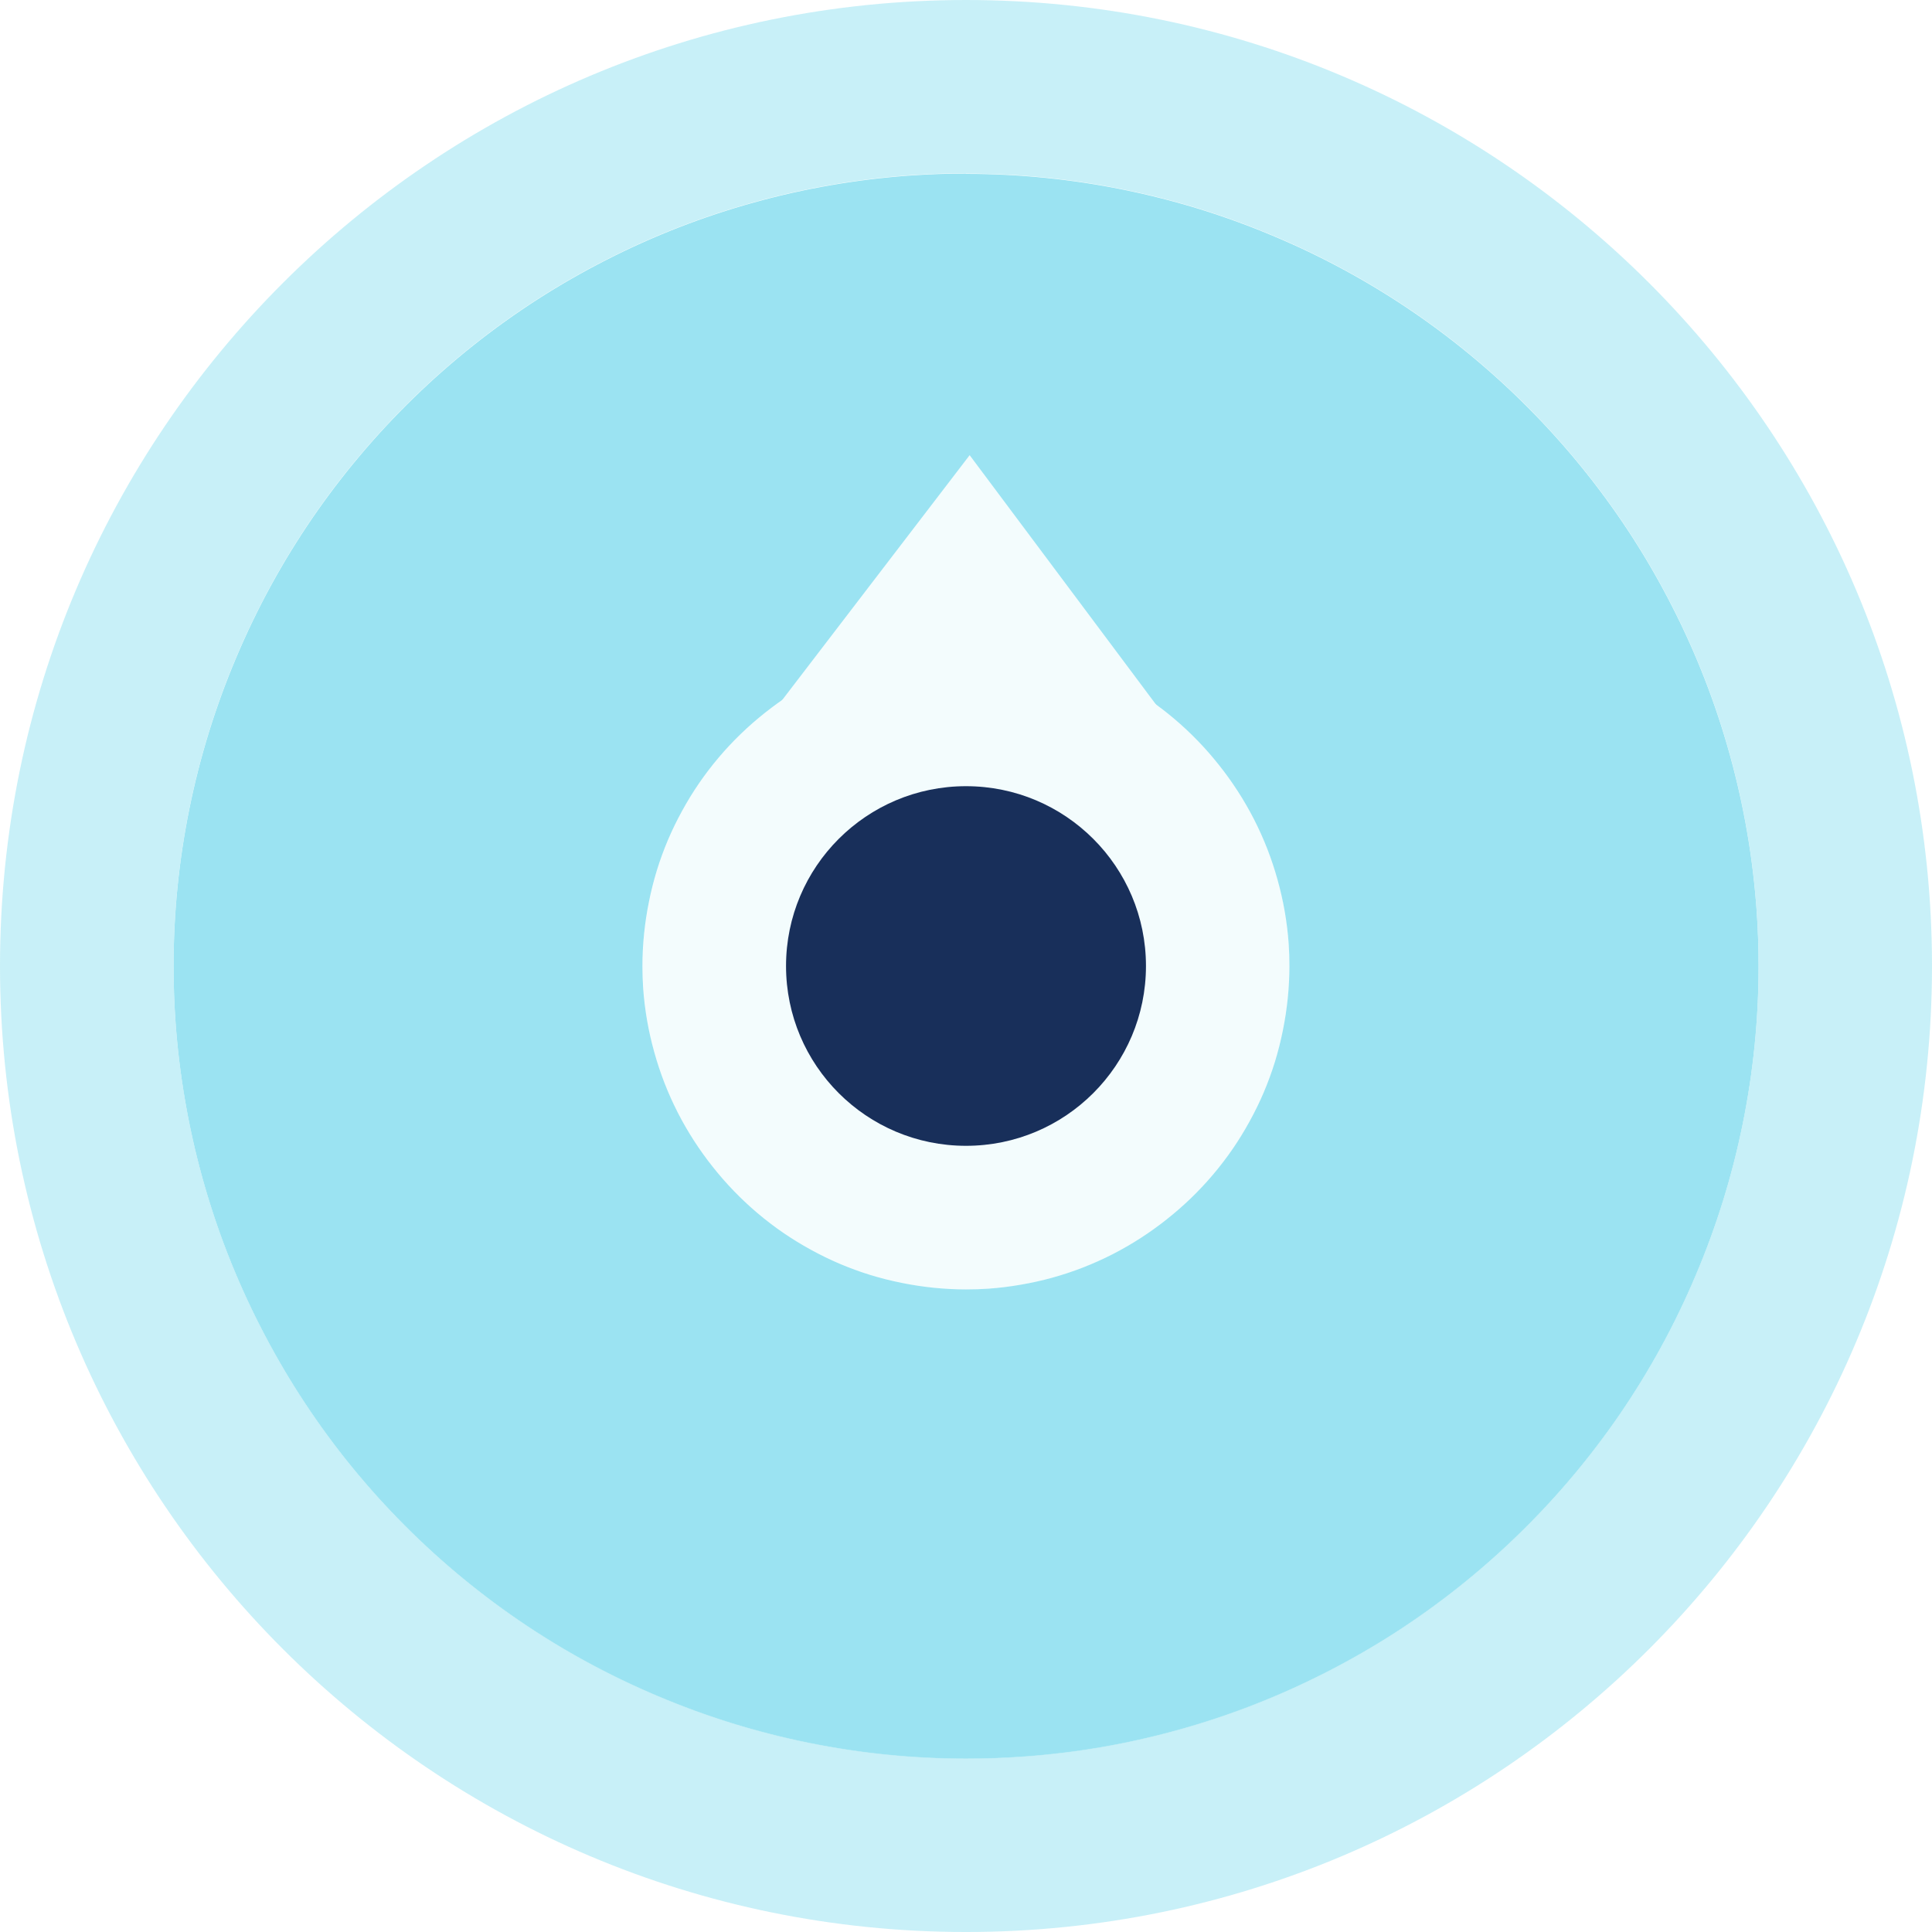
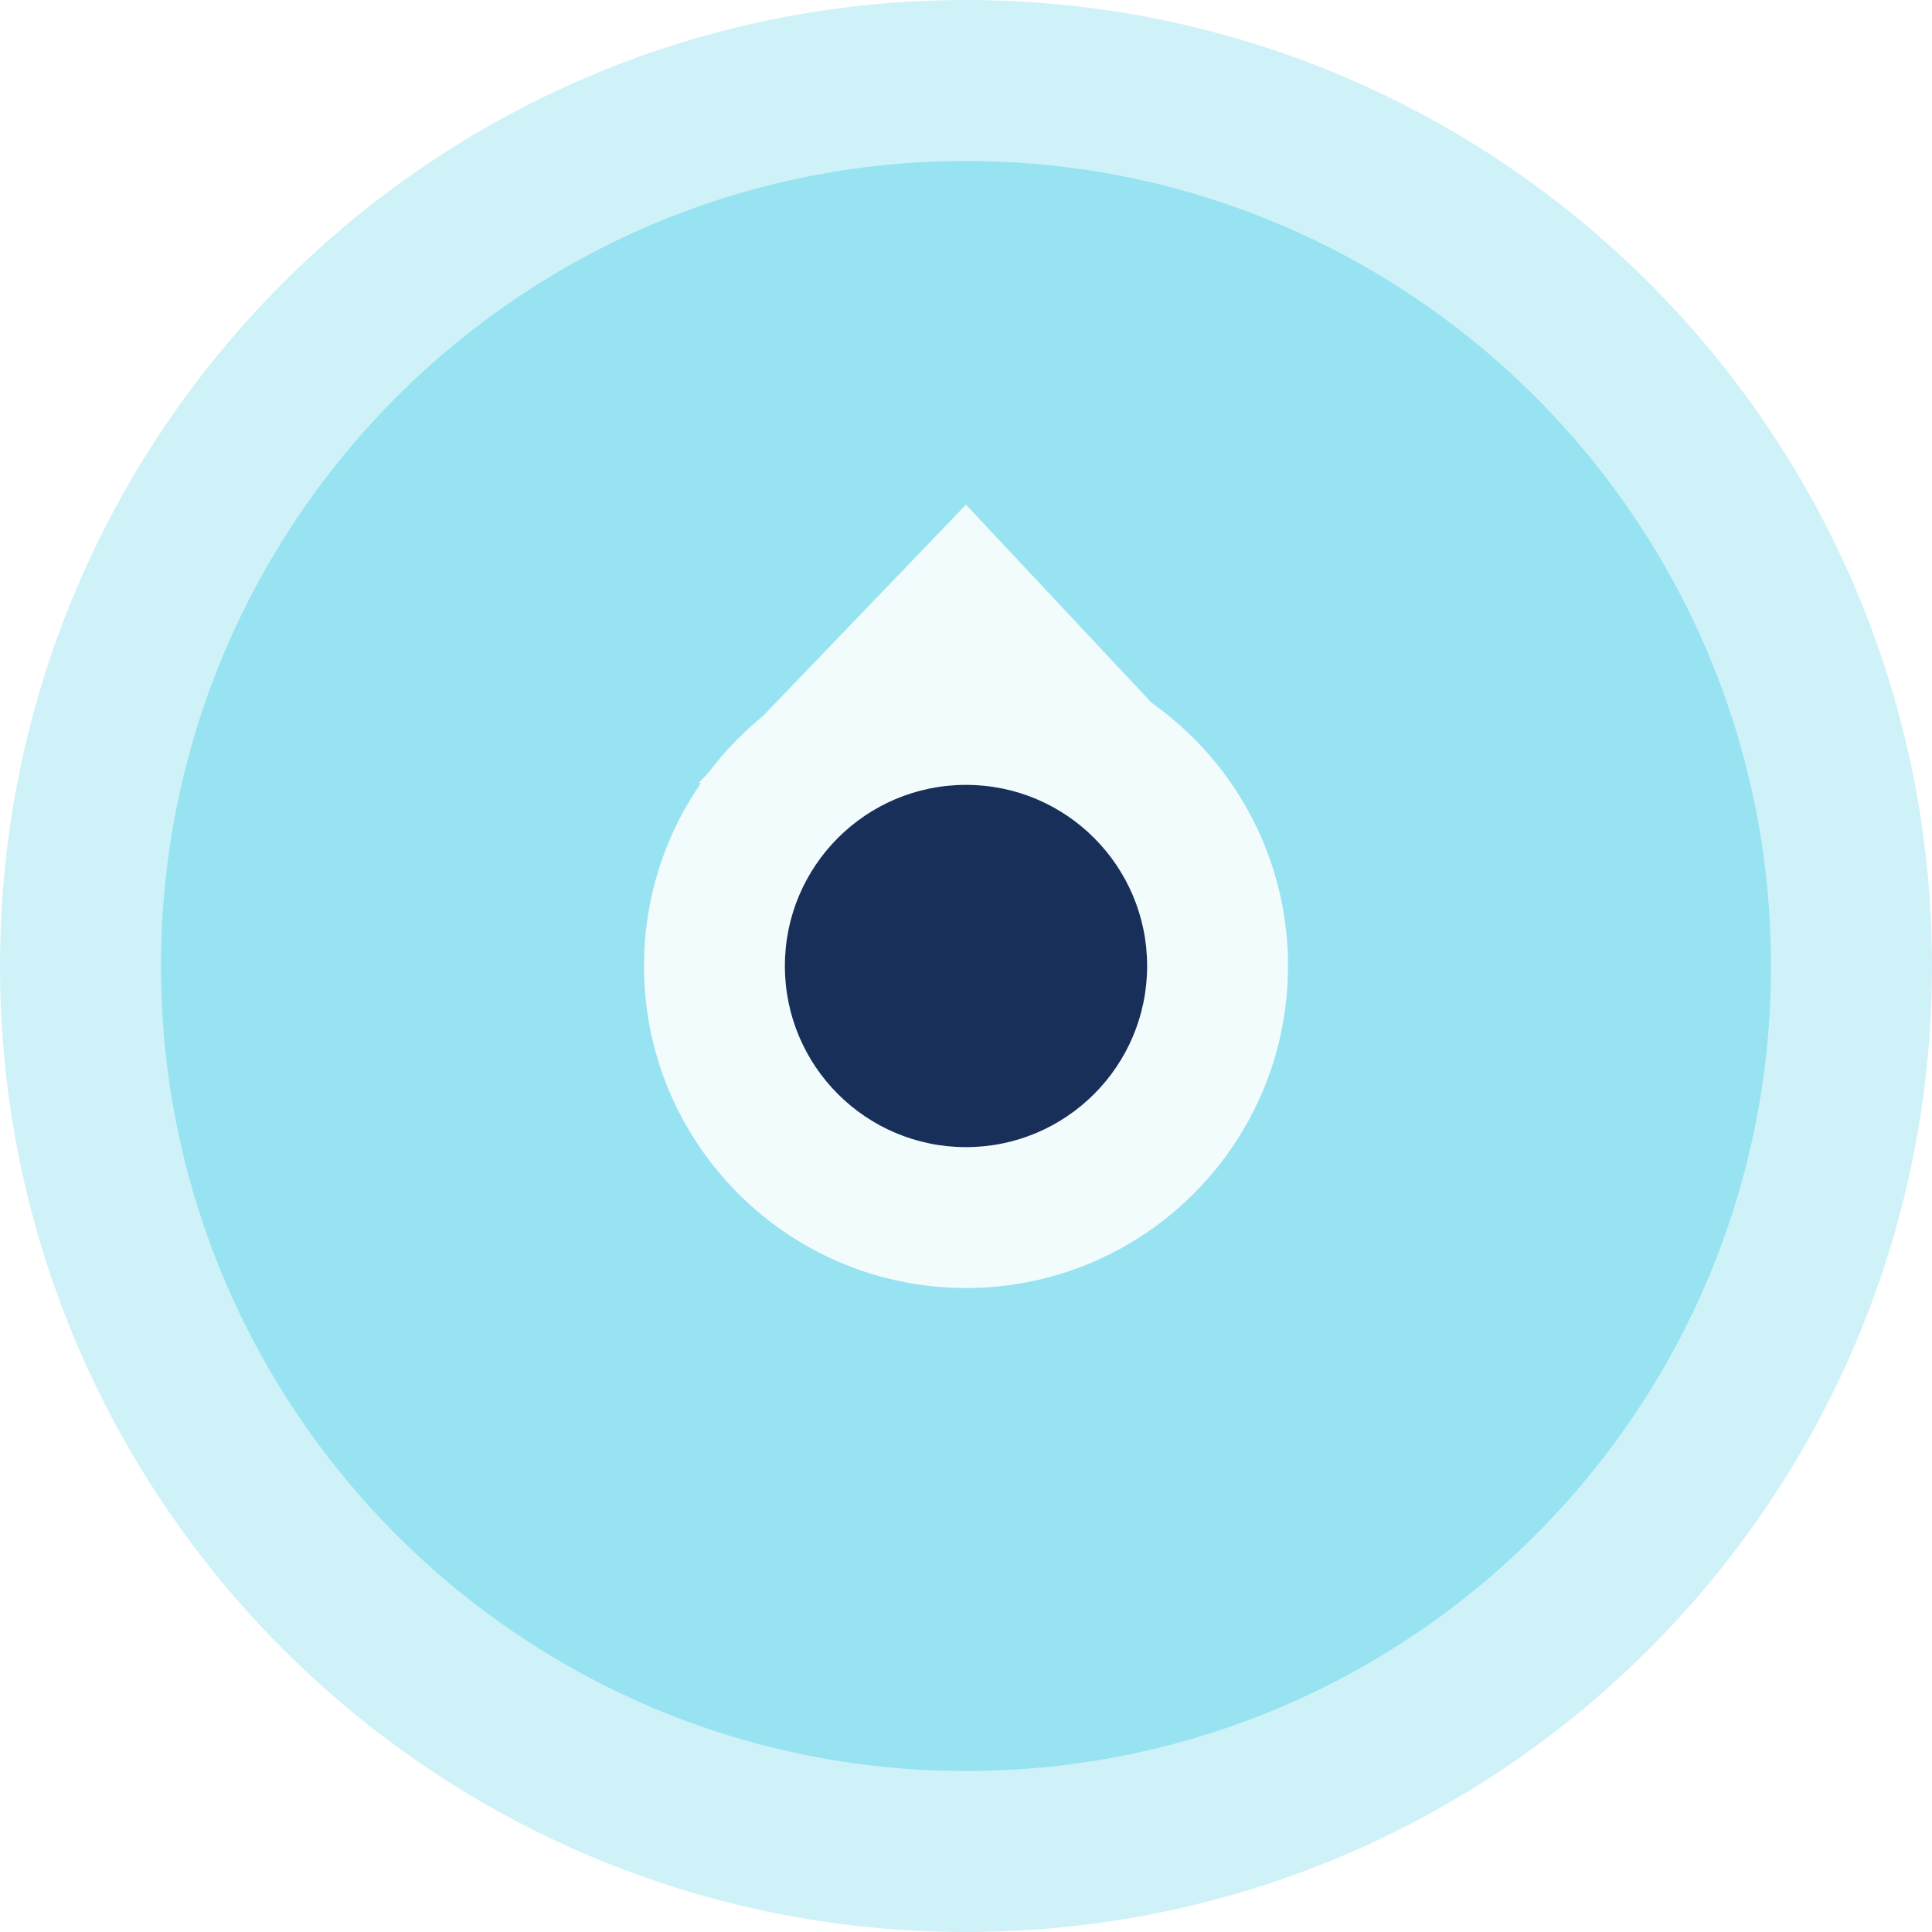
- <svg xmlns="http://www.w3.org/2000/svg" width="48" height="48" viewBox="0 0 12.7 12.7" version="1.1" id="svg8">
-   <g id="layer1" transform="translate(0,-284.3)">
-     <path style="opacity:1;fill:#f3fcfd;fill-opacity:1;" d="m 32,21.285 a 10.714,10.714 0 0 0 -0.758,0.027 10.714,10.714 0 0 0 -1.062,0.129 10.714,10.714 0 0 0 -1.045,0.234 10.714,10.714 0 0 0 -1.018,0.338 10.714,10.714 0 0 0 -0.977,0.438 10.714,10.714 0 0 0 -0.93,0.533 10.714,10.714 0 0 0 -0.871,0.623 10.714,10.714 0 0 0 -0.805,0.707 10.714,10.714 0 0 0 -0.73,0.783 10.714,10.714 0 0 0 -0.648,0.854 10.714,10.714 0 0 0 -0.559,0.912 10.714,10.714 0 0 0 -0.467,0.965 A 10.714,10.714 0 0 0 21.764,28.834 10.714,10.714 0 0 0 21.5,29.871 10.714,10.714 0 0 0 21.34,30.93 10.714,10.714 0 0 0 21.285,32 a 10.714,10.714 0 0 0 0.027,0.758 10.714,10.714 0 0 0 0.129,1.062 10.714,10.714 0 0 0 0.234,1.045 10.714,10.714 0 0 0 0.338,1.018 10.714,10.714 0 0 0 0.438,0.977 10.714,10.714 0 0 0 0.533,0.93 10.714,10.714 0 0 0 0.623,0.871 10.714,10.714 0 0 0 0.707,0.805 10.714,10.714 0 0 0 0.783,0.73 10.714,10.714 0 0 0 0.854,0.648 10.714,10.714 0 0 0 0.912,0.559 10.714,10.714 0 0 0 0.965,0.467 10.714,10.714 0 0 0 1.006,0.367 10.714,10.714 0 0 0 1.037,0.264 10.714,10.714 0 0 0 1.059,0.16 10.714,10.714 0 0 0 1.07,0.055 10.714,10.714 0 0 0 0.758,-0.027 10.714,10.714 0 0 0 1.062,-0.129 10.714,10.714 0 0 0 1.045,-0.234 10.714,10.714 0 0 0 1.018,-0.338 10.714,10.714 0 0 0 0.977,-0.438 10.714,10.714 0 0 0 0.93,-0.533 10.714,10.714 0 0 0 0.871,-0.623 10.714,10.714 0 0 0 0.805,-0.707 10.714,10.714 0 0 0 0.73,-0.783 10.714,10.714 0 0 0 0.648,-0.852 10.714,10.714 0 0 0 0.559,-0.914 10.714,10.714 0 0 0 0.467,-0.965 10.714,10.714 0 0 0 0.367,-1.006 A 10.714,10.714 0 0 0 42.5,34.129 10.714,10.714 0 0 0 42.66,33.07 10.714,10.714 0 0 0 42.715,32 10.714,10.714 0 0 0 42.688,31.242 10.714,10.714 0 0 0 42.559,30.18 10.714,10.714 0 0 0 42.324,29.135 10.714,10.714 0 0 0 41.986,28.117 10.714,10.714 0 0 0 41.549,27.141 10.714,10.714 0 0 0 41.016,26.211 10.714,10.714 0 0 0 40.393,25.34 10.714,10.714 0 0 0 39.686,24.535 10.714,10.714 0 0 0 38.902,23.805 10.714,10.714 0 0 0 38.049,23.156 10.714,10.714 0 0 0 37.137,22.598 10.714,10.714 0 0 0 36.172,22.131 10.714,10.714 0 0 0 35.166,21.764 10.714,10.714 0 0 0 34.129,21.5 10.714,10.714 0 0 0 33.07,21.34 10.714,10.714 0 0 0 32,21.285 Z" transform="matrix(0.1984375,0,0,0.1984375,0,284.3)" id="path865" />
-     <path style="opacity:0.75;fill:#79daed;fill-opacity:1;" d="m 6.35,285.441 a 5.209,5.209 0 0 0 -0.369,0.013 5.209,5.209 0 0 0 -0.517,0.063 5.209,5.209 0 0 0 -0.508,0.114 5.209,5.209 0 0 0 -0.494,0.164 5.209,5.209 0 0 0 -0.475,0.213 5.209,5.209 0 0 0 -0.452,0.259 5.209,5.209 0 0 0 -0.423,0.303 5.209,5.209 0 0 0 -0.391,0.344 5.209,5.209 0 0 0 -0.355,0.381 5.209,5.209 0 0 0 -0.315,0.414 5.209,5.209 0 0 0 -0.272,0.444 5.209,5.209 0 0 0 -0.226,0.469 5.209,5.209 0 0 0 -0.179,0.489 5.209,5.209 0 0 0 -0.129,0.505 5.209,5.209 0 0 0 -0.078,0.515 5.209,5.209 0 0 0 -0.026,0.52 5.209,5.209 0 0 0 0.013,0.369 5.209,5.209 0 0 0 0.063,0.517 5.209,5.209 0 0 0 0.114,0.508 5.209,5.209 0 0 0 0.164,0.494 5.209,5.209 0 0 0 0.213,0.475 5.209,5.209 0 0 0 0.259,0.452 5.209,5.209 0 0 0 0.303,0.424 5.209,5.209 0 0 0 0.344,0.391 5.209,5.209 0 0 0 0.381,0.355 5.209,5.209 0 0 0 0.414,0.315 5.209,5.209 0 0 0 0.444,0.272 5.209,5.209 0 0 0 0.469,0.226 5.209,5.209 0 0 0 0.489,0.179 5.209,5.209 0 0 0 0.505,0.129 5.209,5.209 0 0 0 0.515,0.078 5.209,5.209 0 0 0 0.52,0.026 5.209,5.209 0 0 0 0.369,-0.013 5.209,5.209 0 0 0 0.517,-0.062 5.209,5.209 0 0 0 0.508,-0.114 5.209,5.209 0 0 0 0.494,-0.164 5.209,5.209 0 0 0 0.475,-0.213 5.209,5.209 0 0 0 0.452,-0.259 5.209,5.209 0 0 0 0.423,-0.303 5.209,5.209 0 0 0 0.391,-0.344 5.209,5.209 0 0 0 0.355,-0.381 5.209,5.209 0 0 0 0.315,-0.414 5.209,5.209 0 0 0 0.272,-0.444 5.209,5.209 0 0 0 0.226,-0.469 5.209,5.209 0 0 0 0.179,-0.489 5.209,5.209 0 0 0 0.129,-0.505 5.209,5.209 0 0 0 0.078,-0.515 5.209,5.209 0 0 0 0.026,-0.52 5.209,5.209 0 0 0 -0.013,-0.369 5.209,5.209 0 0 0 -0.063,-0.517 5.209,5.209 0 0 0 -0.114,-0.508 5.209,5.209 0 0 0 -0.164,-0.494 5.209,5.209 0 0 0 -0.213,-0.475 5.209,5.209 0 0 0 -0.259,-0.452 5.209,5.209 0 0 0 -0.303,-0.423 5.209,5.209 0 0 0 -0.344,-0.391 5.209,5.209 0 0 0 -0.381,-0.355 5.209,5.209 0 0 0 -0.414,-0.315 5.209,5.209 0 0 0 -0.444,-0.272 5.209,5.209 0 0 0 -0.469,-0.226 5.209,5.209 0 0 0 -0.489,-0.179 5.209,5.209 0 0 0 -0.505,-0.129 5.209,5.209 0 0 0 -0.515,-0.078 5.209,5.209 0 0 0 -0.52,-0.026 z m 0,3.083 a 2.126,2.126 0 0 1 0.212,0.011 2.126,2.126 0 0 1 0.21,0.032 2.126,2.126 0 0 1 0.206,0.052 2.126,2.126 0 0 1 0.2,0.073 2.126,2.126 0 0 1 0.191,0.093 2.126,2.126 0 0 1 0.181,0.111 2.126,2.126 0 0 1 0.169,0.129 2.126,2.126 0 0 1 0.155,0.145 2.126,2.126 0 0 1 0.14,0.16 2.126,2.126 0 0 1 0.124,0.173 2.126,2.126 0 0 1 0.106,0.184 2.126,2.126 0 0 1 0.087,0.194 2.126,2.126 0 0 1 0.067,0.202 2.126,2.126 0 0 1 0.047,0.207 2.126,2.126 0 0 1 0.026,0.211 2.126,2.126 0 0 1 0.005,0.15 2.126,2.126 0 0 1 -0.011,0.212 2.126,2.126 0 0 1 -0.032,0.21 2.126,2.126 0 0 1 -0.052,0.206 2.126,2.126 0 0 1 -0.073,0.2 2.126,2.126 0 0 1 -0.093,0.191 2.126,2.126 0 0 1 -0.111,0.181 2.126,2.126 0 0 1 -0.129,0.169 2.126,2.126 0 0 1 -0.145,0.155 2.126,2.126 0 0 1 -0.16,0.14 2.126,2.126 0 0 1 -0.173,0.124 2.126,2.126 0 0 1 -0.184,0.106 2.126,2.126 0 0 1 -0.194,0.087 2.126,2.126 0 0 1 -0.202,0.067 2.126,2.126 0 0 1 -0.207,0.046 2.126,2.126 0 0 1 -0.211,0.026 2.126,2.126 0 0 1 -0.15,0.005 2.126,2.126 0 0 1 -0.212,-0.011 2.126,2.126 0 0 1 -0.21,-0.032 2.126,2.126 0 0 1 -0.206,-0.052 2.126,2.126 0 0 1 -0.2,-0.073 2.126,2.126 0 0 1 -0.191,-0.093 2.126,2.126 0 0 1 -0.181,-0.111 2.126,2.126 0 0 1 -0.169,-0.129 2.126,2.126 0 0 1 -0.155,-0.145 2.126,2.126 0 0 1 -0.14,-0.16 2.126,2.126 0 0 1 -0.124,-0.173 2.126,2.126 0 0 1 -0.106,-0.184 2.126,2.126 0 0 1 -0.087,-0.194 2.126,2.126 0 0 1 -0.067,-0.202 2.126,2.126 0 0 1 -0.047,-0.207 2.126,2.126 0 0 1 -0.026,-0.211 2.126,2.126 0 0 1 -0.005,-0.15 2.126,2.126 0 0 1 0.011,-0.212 2.126,2.126 0 0 1 0.032,-0.21 2.126,2.126 0 0 1 0.052,-0.206 2.126,2.126 0 0 1 0.073,-0.2 2.126,2.126 0 0 1 0.093,-0.191 2.126,2.126 0 0 1 0.111,-0.181 2.126,2.126 0 0 1 0.129,-0.169 2.126,2.126 0 0 1 0.145,-0.155 2.126,2.126 0 0 1 0.16,-0.14 2.126,2.126 0 0 1 0.173,-0.124 2.126,2.126 0 0 1 0.184,-0.106 2.126,2.126 0 0 1 0.194,-0.087 2.126,2.126 0 0 1 0.202,-0.067 2.126,2.126 0 0 1 0.207,-0.046 2.126,2.126 0 0 1 0.211,-0.026 2.126,2.126 0 0 1 0.15,-0.005 z" id="path868" />
-     <path style="opacity:0.75;fill:#b6ebf5;fill-opacity:1;" d="M 6.35,284.3 A 6.35,6.35 0 0 0 0,290.65 a 6.35,6.35 0 0 0 6.35,6.35 6.35,6.35 0 0 0 6.35,-6.35 6.35,6.35 0 0 0 -6.35,-6.35 z m 0,1.141 a 5.209,5.209 0 0 1 0.52,0.026 5.209,5.209 0 0 1 0.515,0.078 5.209,5.209 0 0 1 0.505,0.129 5.209,5.209 0 0 1 0.489,0.179 5.209,5.209 0 0 1 0.469,0.226 5.209,5.209 0 0 1 0.444,0.272 5.209,5.209 0 0 1 0.414,0.315 5.209,5.209 0 0 1 0.381,0.355 5.209,5.209 0 0 1 0.344,0.391 5.209,5.209 0 0 1 0.303,0.423 5.209,5.209 0 0 1 0.259,0.452 5.209,5.209 0 0 1 0.213,0.475 5.209,5.209 0 0 1 0.164,0.494 5.209,5.209 0 0 1 0.114,0.508 5.209,5.209 0 0 1 0.063,0.517 5.209,5.209 0 0 1 0.013,0.369 5.209,5.209 0 0 1 -0.026,0.52 5.209,5.209 0 0 1 -0.078,0.515 5.209,5.209 0 0 1 -0.129,0.505 5.209,5.209 0 0 1 -0.179,0.489 5.209,5.209 0 0 1 -0.226,0.469 5.209,5.209 0 0 1 -0.272,0.444 5.209,5.209 0 0 1 -0.315,0.414 5.209,5.209 0 0 1 -0.355,0.381 5.209,5.209 0 0 1 -0.391,0.344 5.209,5.209 0 0 1 -0.423,0.303 5.209,5.209 0 0 1 -0.452,0.259 5.209,5.209 0 0 1 -0.475,0.213 5.209,5.209 0 0 1 -0.494,0.164 5.209,5.209 0 0 1 -0.508,0.114 5.209,5.209 0 0 1 -0.517,0.062 5.209,5.209 0 0 1 -0.369,0.013 5.209,5.209 0 0 1 -0.52,-0.026 5.209,5.209 0 0 1 -0.515,-0.078 5.209,5.209 0 0 1 -0.505,-0.129 5.209,5.209 0 0 1 -0.489,-0.179 5.209,5.209 0 0 1 -0.469,-0.226 5.209,5.209 0 0 1 -0.444,-0.272 5.209,5.209 0 0 1 -0.414,-0.315 5.209,5.209 0 0 1 -0.381,-0.355 5.209,5.209 0 0 1 -0.344,-0.391 5.209,5.209 0 0 1 -0.303,-0.424 5.209,5.209 0 0 1 -0.259,-0.452 5.209,5.209 0 0 1 -0.213,-0.475 5.209,5.209 0 0 1 -0.164,-0.494 5.209,5.209 0 0 1 -0.114,-0.508 5.209,5.209 0 0 1 -0.063,-0.517 5.209,5.209 0 0 1 -0.013,-0.369 5.209,5.209 0 0 1 0.026,-0.52 5.209,5.209 0 0 1 0.078,-0.515 5.209,5.209 0 0 1 0.129,-0.505 5.209,5.209 0 0 1 0.179,-0.489 5.209,5.209 0 0 1 0.226,-0.469 5.209,5.209 0 0 1 0.272,-0.444 5.209,5.209 0 0 1 0.315,-0.414 5.209,5.209 0 0 1 0.355,-0.381 5.209,5.209 0 0 1 0.391,-0.344 5.209,5.209 0 0 1 0.423,-0.303 5.209,5.209 0 0 1 0.452,-0.259 5.209,5.209 0 0 1 0.475,-0.213 5.209,5.209 0 0 1 0.494,-0.164 5.209,5.209 0 0 1 0.508,-0.114 5.209,5.209 0 0 1 0.517,-0.063 5.209,5.209 0 0 1 0.369,-0.013 z" id="path817" />
-     <path style="fill:#f3fcfd;fill-opacity:1;stroke-width:2.424;stroke-dasharray:4.847, 2.424;paint-order:markers fill stroke" d="m 6.374,287.292 1.487,1.99 -3.009,-0.002 z" id="rect954" />
-     <ellipse style="opacity:1;fill:#182f5a;fill-opacity:1;" cx="6.35" cy="290.65" rx="1.183" ry="1.182" id="path821" />
-   </g>
+ <svg xmlns="http://www.w3.org/2000/svg" width="48" height="48" viewBox="0 0 48 48">
+   <circle style="opacity:0.66;fill:#b6ebf5;" cx="24" cy="24" r="24" />
+   <circle style="opacity:0.66;fill:#79daed;" cx="24" cy="24" r="20" />
+   <circle style="opacity:1;fill:#f3fcfd;fill-opacity:1;" cx="24" cy="24" r="8" />
+   <circle style="opacity:1;fill:#182f5a;fill-opacity:1;" cx="24" cy="24" r="4.5" />
+   <path style="fill:#f3fcfd;fill-opacity:1;" d="m 24,12.539 6.486,6.922 -13.129,-0.008 z" />
</svg>
